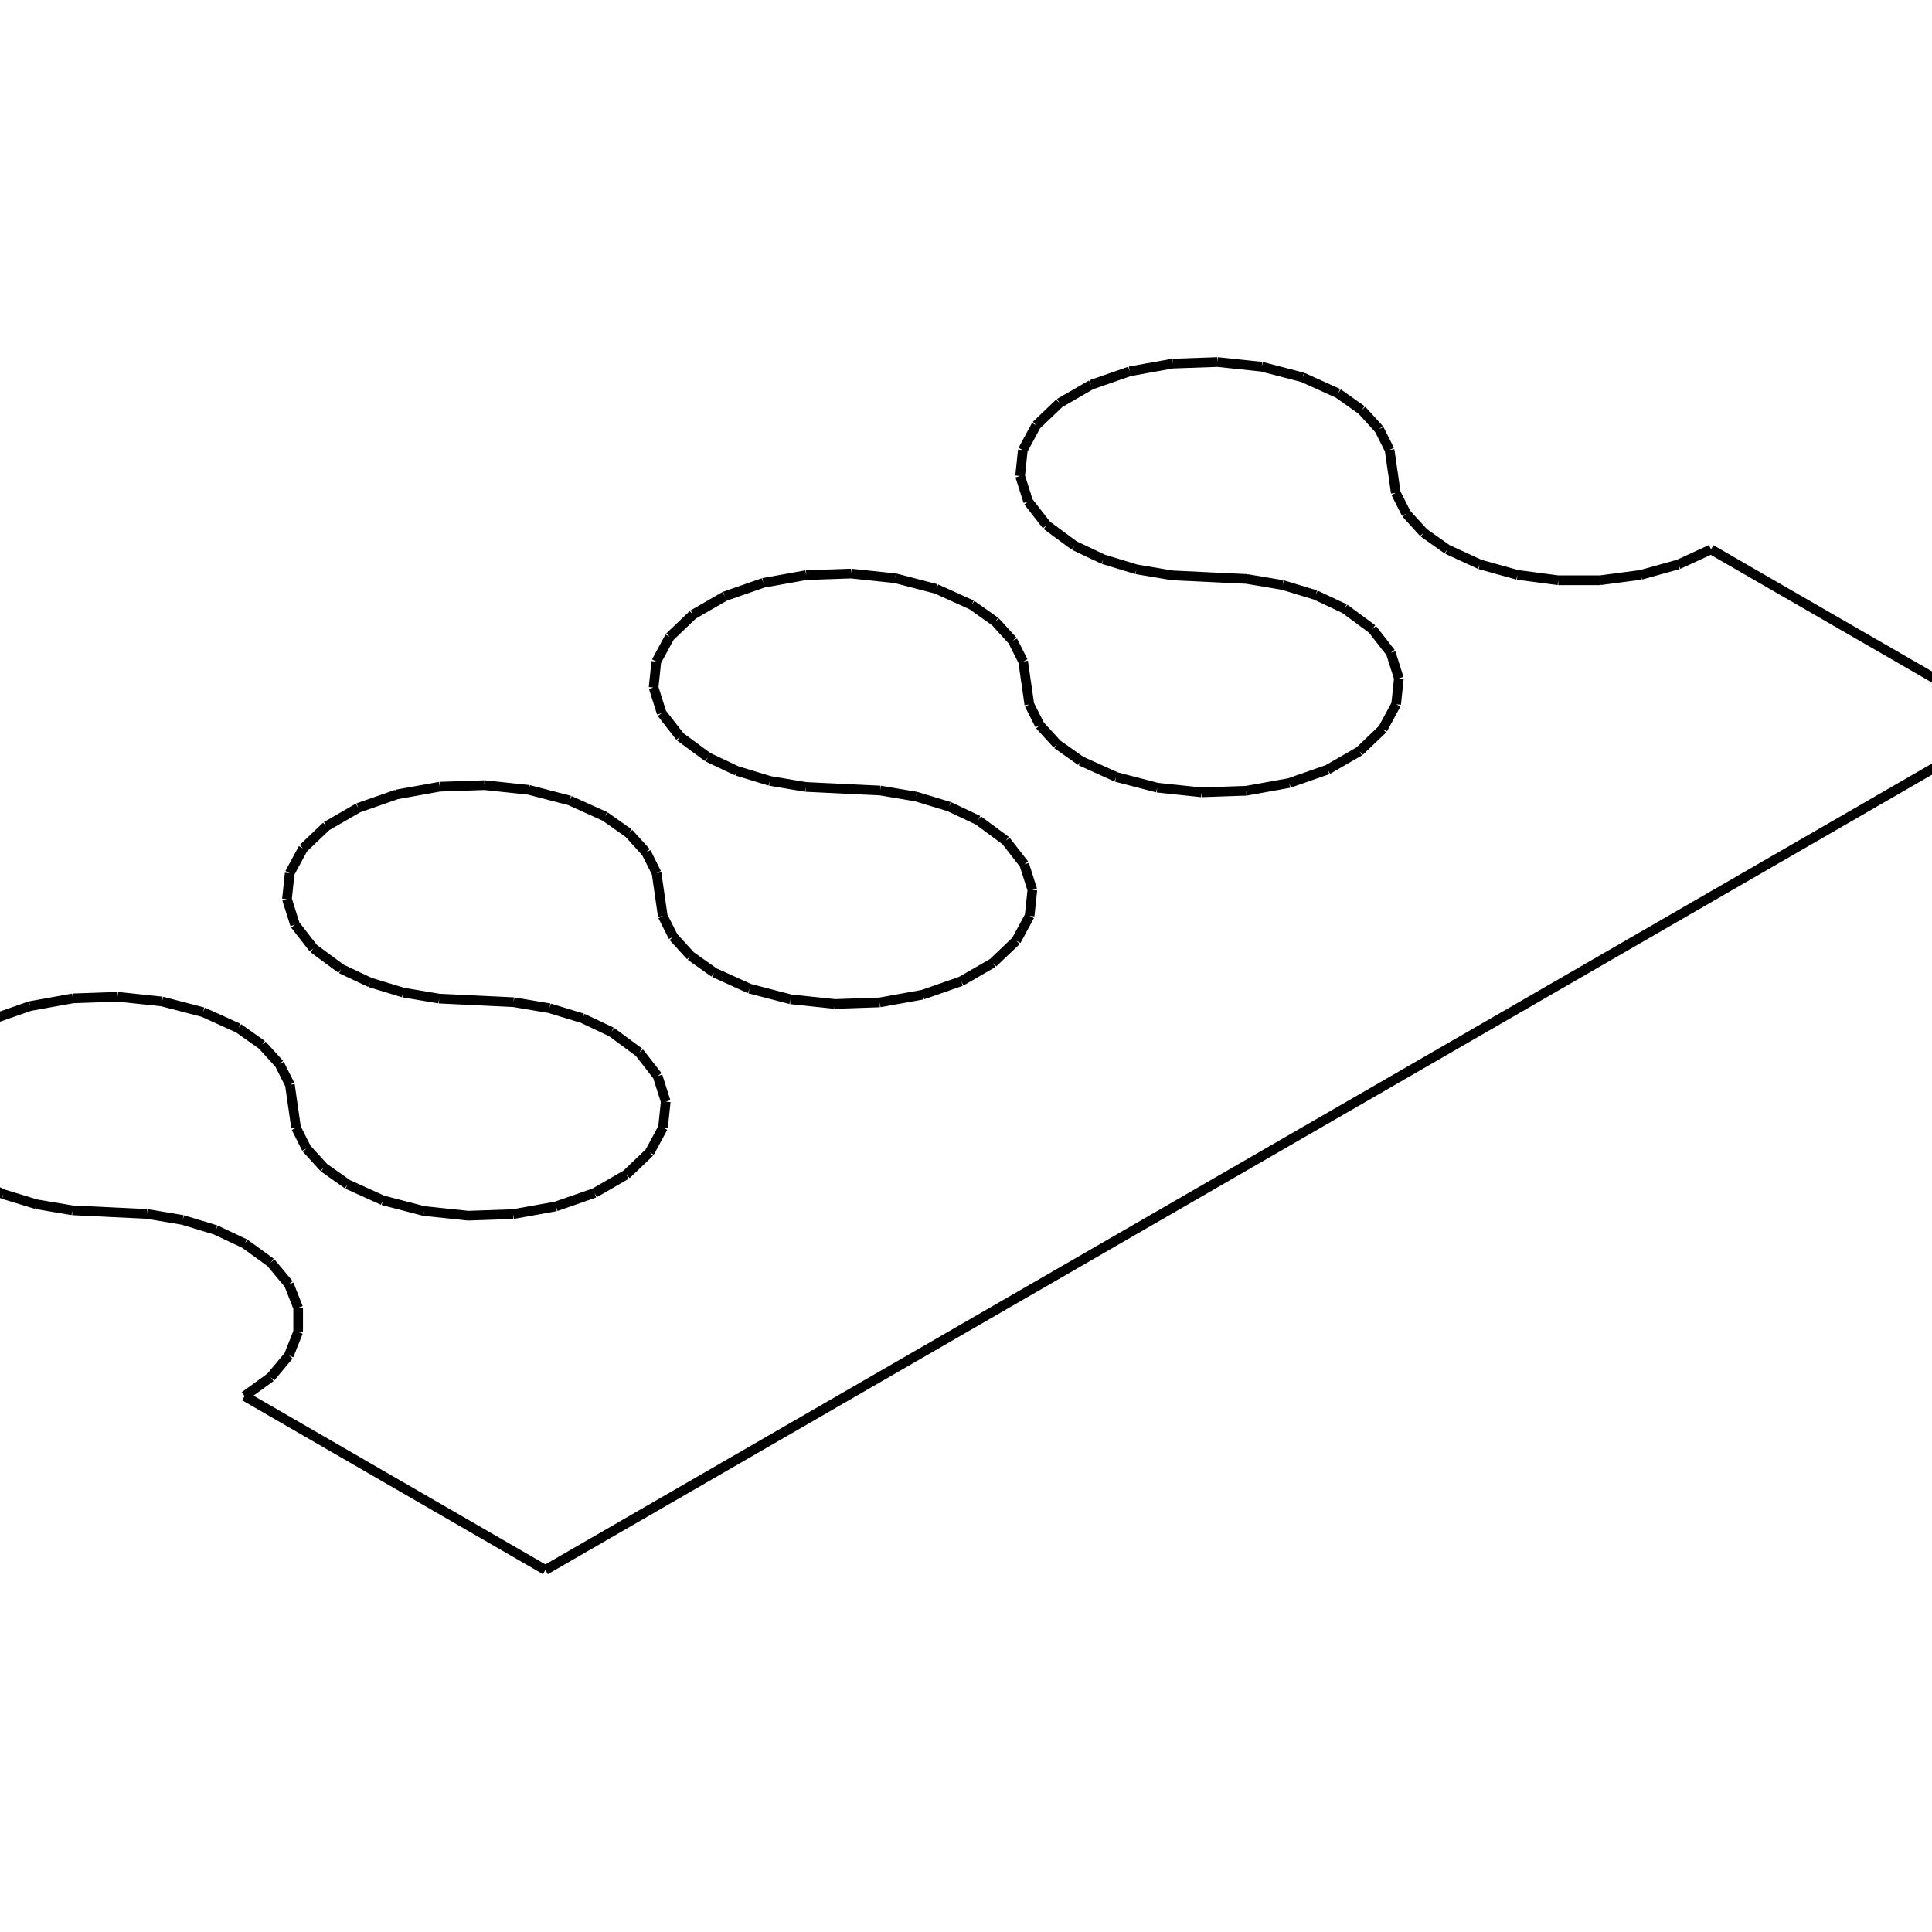
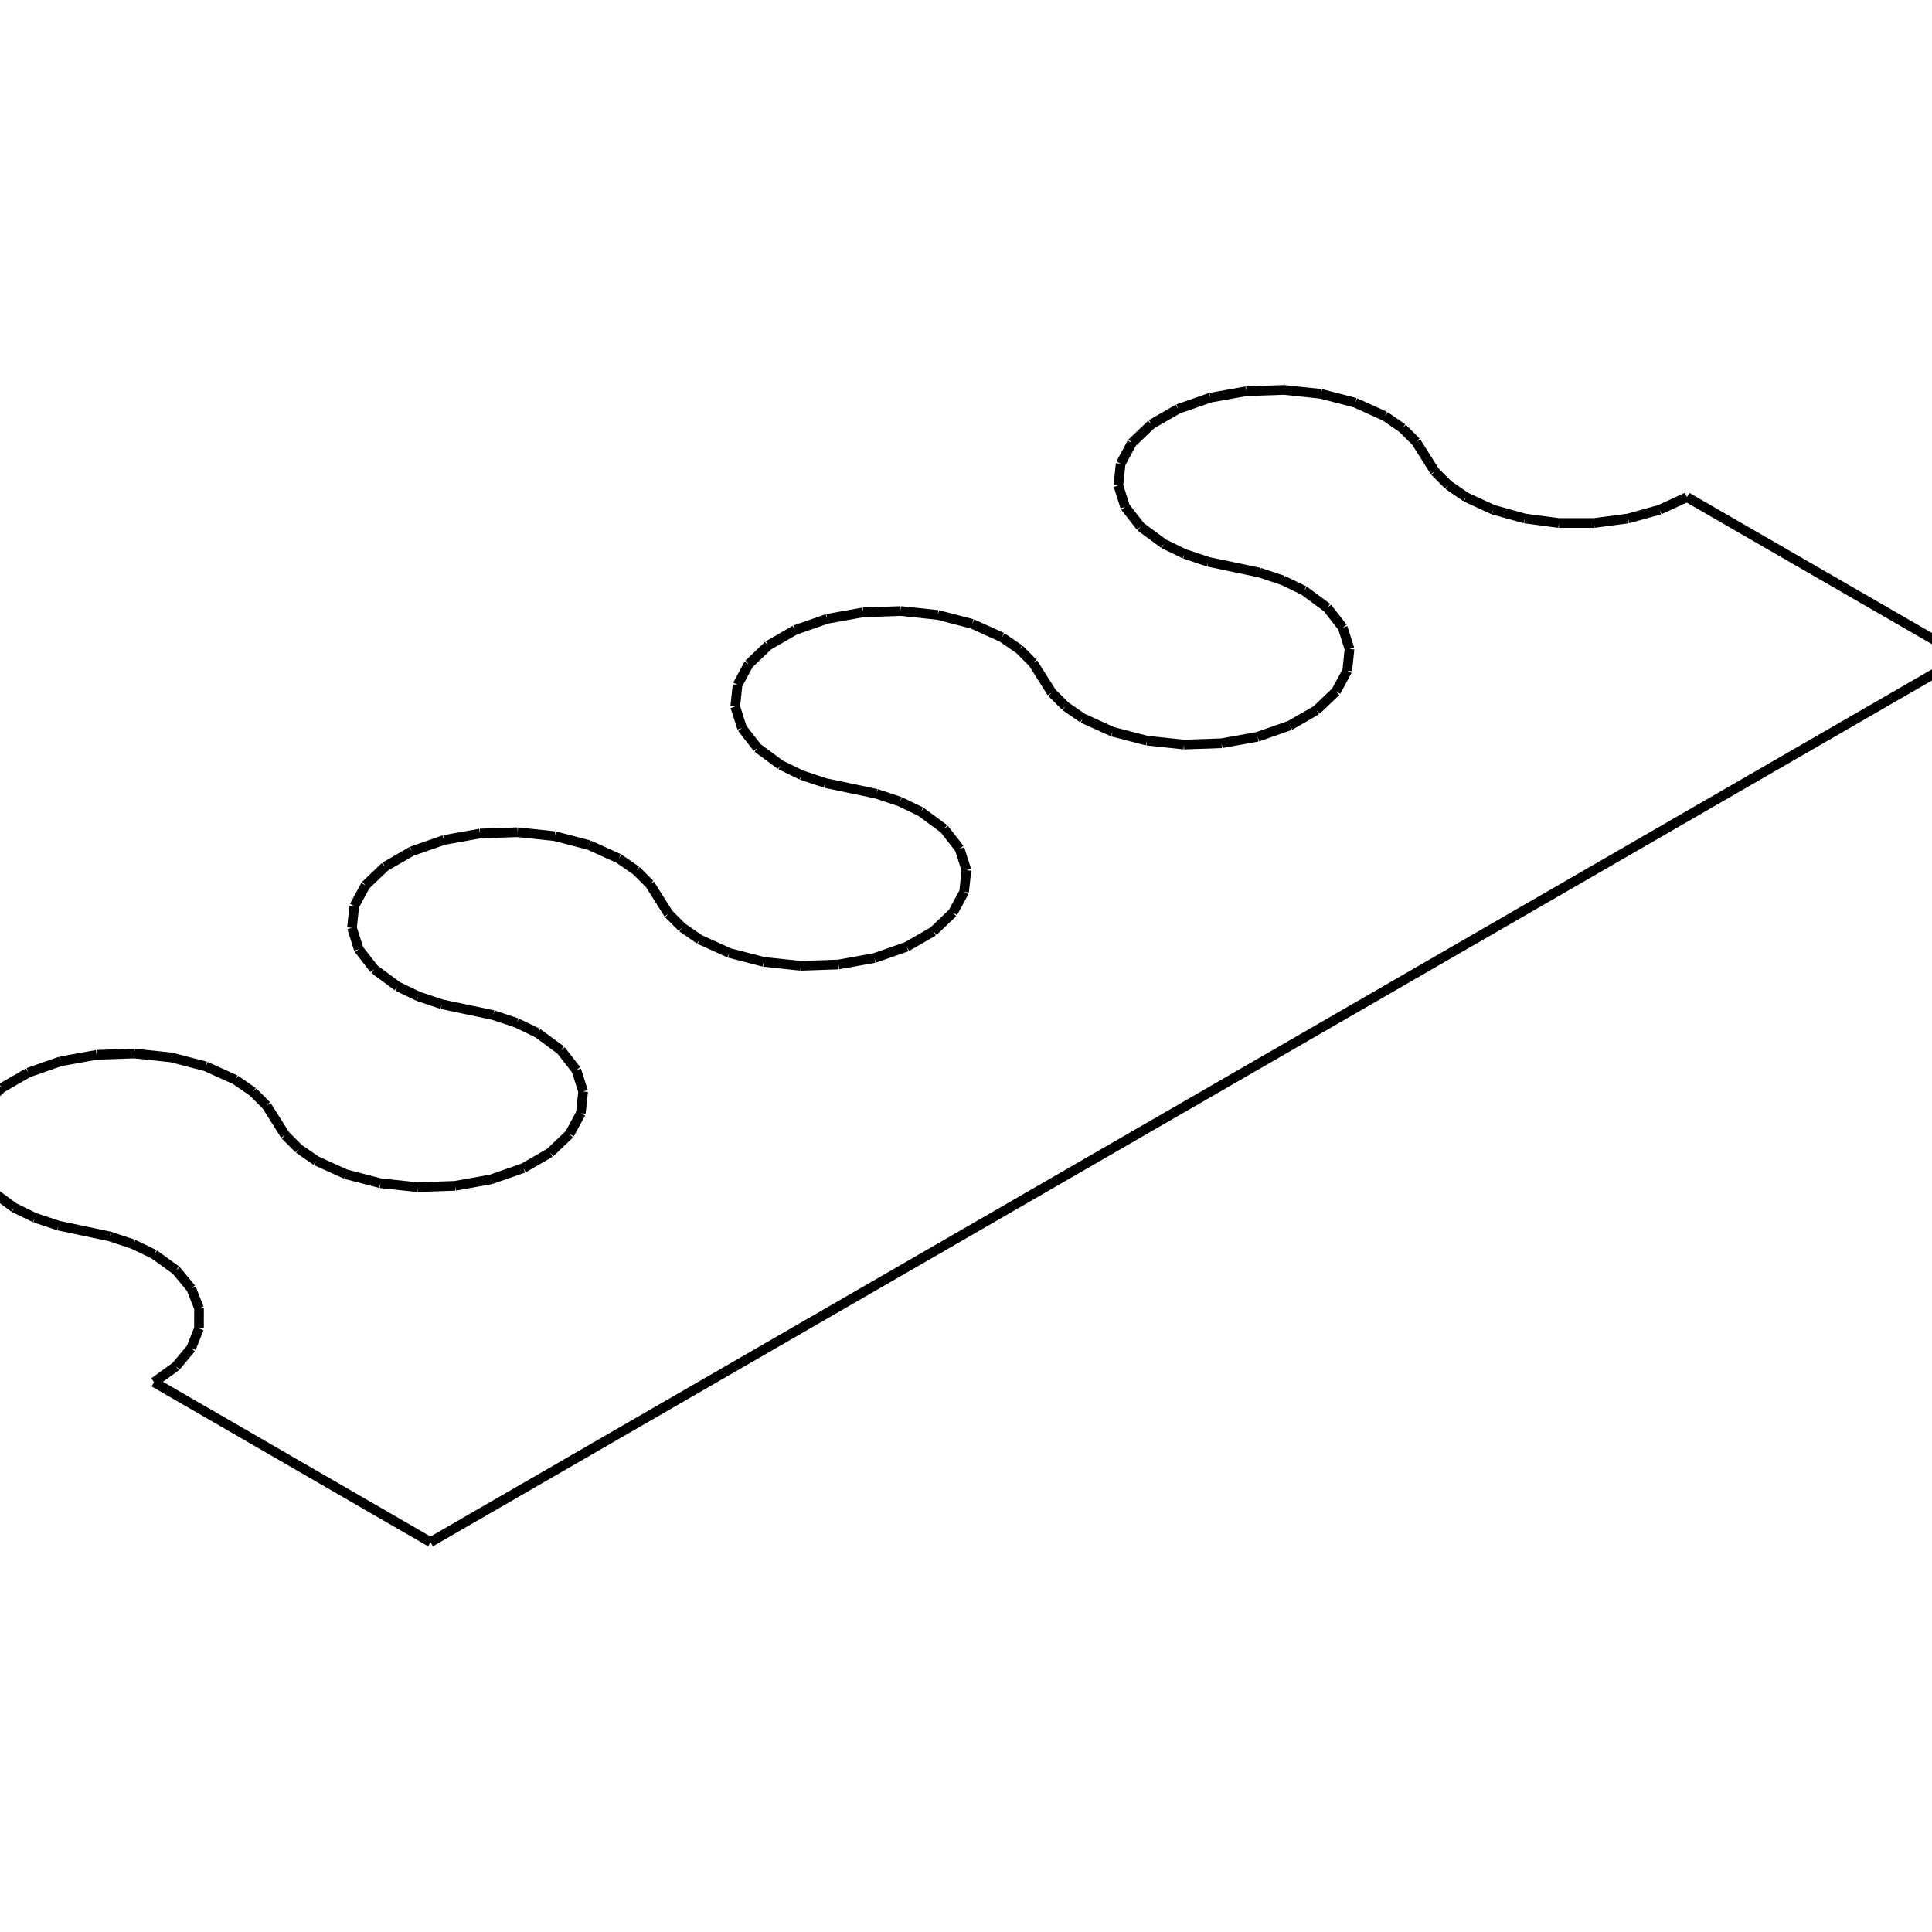
<svg xmlns="http://www.w3.org/2000/svg" viewBox="0 0 800 800">
-   <path d="M45.386,501.915 L45.386,501.902 M101.348,514.979 L101.348,514.967 M45.386,501.915 L60.812,502.655 M60.812,502.655 L75.671,505.158 M75.671,505.158 L89.366,509.321 M89.366,509.321 L101.348,514.979 M45.386,501.902 L60.812,502.643 M60.812,502.643 L75.671,505.145 M75.671,505.145 L89.366,509.309 M89.366,509.309 L101.348,514.967 M101.287,578.101 L101.287,578.088 M101.348,514.979 L112.127,522.793 M112.127,522.793 L119.625,531.797 M119.625,531.797 L123.466,541.541 M123.466,541.541 L123.456,551.536 M123.456,551.536 L119.597,561.28 M119.597,561.28 L112.082,570.286 M112.082,570.286 L101.287,578.101 M101.348,514.967 L112.127,522.78 M112.127,522.78 L119.625,531.785 M119.625,531.785 L123.466,541.528 M123.466,541.528 L123.456,551.523 M123.456,551.523 L119.597,561.268 M119.597,561.268 L112.082,570.273 M112.082,570.273 L101.287,578.088 M225.835,650.098 L225.835,650.085 M101.287,578.101 L225.835,650.098 M101.287,578.088 L225.835,650.085 M833.036,299.402 L833.036,299.39 M225.835,650.098 L833.036,299.402 M225.835,650.085 L833.036,299.39 M708.488,227.494 L708.488,227.482 M833.036,299.402 L708.488,227.494 M833.036,299.39 L708.488,227.482 M599.287,227.494 L599.287,227.482 M708.488,227.494 L694.97,233.719 M694.97,233.719 L679.391,238.051 M679.391,238.051 L662.533,240.273 M662.533,240.273 L645.242,240.273 M645.242,240.273 L628.384,238.051 M628.384,238.051 L612.805,233.719 M612.805,233.719 L599.287,227.494 M708.488,227.482 L694.97,233.707 M694.97,233.707 L679.391,238.038 M679.391,238.038 L662.533,240.26 M662.533,240.26 L645.242,240.26 M645.242,240.26 L628.384,238.038 M628.384,238.038 L612.805,233.707 M612.805,233.707 L599.287,227.482 M576.687,195.193 L576.687,195.18 M599.287,227.494 L589.498,220.576 M589.498,220.576 L582.295,212.671 M582.295,212.671 L577.967,204.095 M577.967,204.095 L576.687,195.193 M599.287,227.482 L589.498,220.564 M589.498,220.564 L582.295,212.658 M582.295,212.658 L577.967,204.082 M577.967,204.082 L576.687,195.18 M576.675,195.199 L576.675,195.187 M576.687,195.193 L576.675,195.199 M576.687,195.18 L576.675,195.187 M554.078,162.888 L554.078,162.876 M576.675,195.199 L575.399,186.294 M575.399,186.294 L571.072,177.716 M571.072,177.716 L563.868,169.808 M563.868,169.808 L554.078,162.888 M576.675,195.187 L575.399,186.282 M575.399,186.282 L571.072,177.703 M571.072,177.703 L563.868,169.795 M563.868,169.795 L554.078,162.876 M444.866,225.932 L444.866,225.919 M554.078,162.888 L539.428,156.262 M539.428,156.262 L522.456,151.852 M522.456,151.852 L504.149,149.915 M504.149,149.915 L485.57,150.564 M485.57,150.564 L467.8,153.76 M467.8,153.76 L451.869,159.319 M451.869,159.319 L438.705,166.917 M438.705,166.917 L429.072,176.113 M429.072,176.113 L423.531,186.373 M423.531,186.373 L422.403,197.1 M422.403,197.1 L425.754,207.671 M425.754,207.671 L433.389,217.472 M433.389,217.472 L444.866,225.932 M554.078,162.876 L539.428,156.249 M539.428,156.249 L522.456,151.839 M522.456,151.839 L504.149,149.902 M504.149,149.902 L485.57,150.551 M485.57,150.551 L467.8,153.748 M467.8,153.748 L451.869,159.307 M451.869,159.307 L438.705,166.905 M438.705,166.905 L429.072,176.101 M429.072,176.101 L423.531,186.36 M423.531,186.36 L422.403,197.087 M422.403,197.087 L425.754,207.658 M425.754,207.658 L433.389,217.459 M433.389,217.459 L444.866,225.919 M500.833,238.983 L500.833,238.971 M444.866,225.932 L456.851,231.586 M456.851,231.586 L470.548,235.746 M470.548,235.746 L485.408,238.246 M485.408,238.246 L500.833,238.983 M444.866,225.919 L456.851,231.573 M456.851,231.573 L470.548,235.734 M470.548,235.734 L485.408,238.233 M485.408,238.233 L500.833,238.971 M500.822,238.99 L500.822,238.977 M500.833,238.983 L500.822,238.99 M500.833,238.971 L500.822,238.977 M556.769,252.042 L556.769,252.03 M500.822,238.99 L516.241,239.73 M516.241,239.73 L531.095,242.23 M531.095,242.23 L544.788,246.39 M544.788,246.39 L556.769,252.042 M500.822,238.977 L516.241,239.717 M516.241,239.717 L531.095,242.217 M531.095,242.217 L544.788,246.377 M544.788,246.377 L556.769,252.03 M447.54,315.106 L447.54,315.093 M556.769,252.042 L568.248,260.504 M568.248,260.504 L575.887,270.306 M575.887,270.306 L579.241,280.88 M579.241,280.88 L578.116,291.61 M578.116,291.61 L572.576,301.874 M572.576,301.874 L562.943,311.074 M562.943,311.074 L549.777,318.677 M549.777,318.677 L533.843,324.239 M533.843,324.239 L516.067,327.438 M516.067,327.438 L497.482,328.087 M497.482,328.087 L479.17,326.149 M479.17,326.149 L462.193,321.736 M462.193,321.736 L447.54,315.106 M556.769,252.03 L568.248,260.491 M568.248,260.491 L575.887,270.293 M575.887,270.293 L579.241,280.867 M579.241,280.867 L578.116,291.598 M578.116,291.598 L572.576,301.861 M572.576,301.861 L562.943,311.062 M562.943,311.062 L549.777,318.664 M549.777,318.664 L533.843,324.226 M533.843,324.226 L516.067,327.425 M516.067,327.425 L497.482,328.074 M497.482,328.074 L479.17,326.136 M479.17,326.136 L462.193,321.723 M462.193,321.723 L447.54,315.093 M424.945,282.794 L424.945,282.781 M447.54,315.106 L437.752,308.185 M437.752,308.185 L430.55,300.277 M430.55,300.277 L426.223,291.699 M426.223,291.699 L424.945,282.794 M447.54,315.093 L437.752,308.173 M437.752,308.173 L430.55,300.265 M430.55,300.265 L426.223,291.686 M426.223,291.686 L424.945,282.781 M424.934,282.8 L424.934,282.788 M424.945,282.794 L424.934,282.8 M424.945,282.781 L424.934,282.788 M402.342,250.48 L402.342,250.467 M424.934,282.8 L423.659,273.893 M423.659,273.893 L419.334,265.311 M419.334,265.311 L412.132,257.401 M412.132,257.401 L402.342,250.48 M424.934,282.788 L423.659,273.88 M423.659,273.88 L419.334,265.299 M419.334,265.299 L412.132,257.388 M412.132,257.388 L402.342,250.467 M293.096,313.543 L293.096,313.53 M402.342,250.48 L387.691,243.851 M387.691,243.851 L370.718,239.439 M370.718,239.439 L352.408,237.502 M352.408,237.502 L333.827,238.151 M333.827,238.151 L316.052,241.349 M316.052,241.349 L300.118,246.909 M300.118,246.909 L286.95,254.51 M286.95,254.51 L277.313,263.709 M277.313,263.709 L271.768,273.971 M271.768,273.971 L270.637,284.702 M270.637,284.702 L273.985,295.276 M273.985,295.276 L281.62,305.079 M281.62,305.079 L293.096,313.543 M402.342,250.467 L387.691,243.838 M387.691,243.838 L370.718,239.427 M370.718,239.427 L352.408,237.489 M352.408,237.489 L333.826,238.138 M333.826,238.138 L316.052,241.336 M316.052,241.336 L300.118,246.897 M300.118,246.897 L286.95,254.497 M286.95,254.497 L277.313,263.696 M277.313,263.696 L271.768,273.959 M271.768,273.959 L270.637,284.689 M270.637,284.689 L273.985,295.263 M273.985,295.263 L281.62,305.067 M281.62,305.067 L293.096,313.53 M349.068,326.598 L349.068,326.585 M293.096,313.543 L305.081,319.198 M305.081,319.198 L318.779,323.36 M318.779,323.36 L333.64,325.86 M333.64,325.86 L349.068,326.598 M293.096,313.53 L305.081,319.186 M305.081,319.186 L318.779,323.347 M318.779,323.347 L333.64,325.847 M333.64,325.847 L349.068,326.585 M349.057,326.605 L349.057,326.592 M349.068,326.598 L349.057,326.605 M349.068,326.585 L349.057,326.592 M405.009,339.661 L405.009,339.648 M349.057,326.605 L364.478,327.345 M364.478,327.345 L379.334,329.845 M379.334,329.845 L393.027,334.006 M393.027,334.006 L405.009,339.661 M349.057,326.592 L364.478,327.332 M364.478,327.332 L379.334,329.833 M379.334,329.833 L393.027,333.994 M393.027,333.994 L405.009,339.648 M295.746,402.744 L295.746,402.731 M405.009,339.661 L416.488,348.125 M416.488,348.125 L424.125,357.93 M424.125,357.93 L427.477,368.507 M427.477,368.507 L426.349,379.241 M426.349,379.241 L420.805,389.508 M420.805,389.508 L411.168,398.711 M411.168,398.711 L397.998,406.316 M397.998,406.316 L382.06,411.88 M382.06,411.88 L364.28,415.079 M364.28,415.079 L345.693,415.729 M345.693,415.729 L327.378,413.79 M327.378,413.79 L310.4,409.376 M310.4,409.376 L295.746,402.744 M405.009,339.648 L416.488,348.112 M416.488,348.112 L424.125,357.918 M424.125,357.918 L427.477,368.495 M427.477,368.495 L426.349,379.228 M426.349,379.228 L420.805,389.495 M420.805,389.495 L411.168,398.699 M411.168,398.699 L397.998,406.303 M397.998,406.303 L382.06,411.867 M382.06,411.867 L364.28,415.067 M364.28,415.067 L345.693,415.716 M345.693,415.716 L327.378,413.778 M327.378,413.778 L310.4,409.364 M310.4,409.364 L295.746,402.731 M273.156,370.422 L273.156,370.409 M295.746,402.744 L285.958,395.821 M285.958,395.821 L278.757,387.911 M278.757,387.911 L274.432,379.329 M274.432,379.329 L273.156,370.422 M295.746,402.731 L285.958,395.809 M285.958,395.809 L278.757,387.898 M278.757,387.898 L274.432,379.317 M274.432,379.317 L273.156,370.409 M273.145,370.429 L273.145,370.416 M273.156,370.422 L273.145,370.429 M273.156,370.409 L273.145,370.416 M250.558,338.098 L250.558,338.085 M273.145,370.429 L271.873,361.518 M271.873,361.518 L267.549,352.934 M267.549,352.934 L260.348,345.021 M260.348,345.021 L250.558,338.098 M273.145,370.416 L271.873,361.505 M271.873,361.505 L267.549,352.921 M267.549,352.921 L260.348,345.009 M260.348,345.009 L250.558,338.085 M141.279,401.18 L141.279,401.168 M250.558,338.098 L235.907,331.467 M235.907,331.467 L218.932,327.054 M218.932,327.054 L200.621,325.116 M200.621,325.116 L182.036,325.765 M182.036,325.765 L164.258,328.964 M164.258,328.964 L148.32,334.526 M148.32,334.526 L135.148,342.129 M135.148,342.129 L125.507,351.331 M125.507,351.331 L119.958,361.597 M119.958,361.597 L118.824,372.33 M118.824,372.33 L122.17,382.908 M122.17,382.908 L129.803,392.714 M129.803,392.714 L141.279,401.18 M250.558,338.085 L235.907,331.454 M235.907,331.454 L218.932,327.041 M218.932,327.041 L200.621,325.103 M200.621,325.103 L182.036,325.753 M182.036,325.753 L164.258,328.951 M164.258,328.951 L148.32,334.514 M148.32,334.514 L135.148,342.117 M135.148,342.117 L125.507,351.318 M125.507,351.318 L119.958,361.584 M119.958,361.584 L118.824,372.318 M118.824,372.318 L122.17,382.895 M122.17,382.895 L129.803,392.702 M129.803,392.702 L141.279,401.168 M197.256,414.24 L197.256,414.227 M141.279,401.18 L153.264,406.838 M153.264,406.838 L166.963,411.001 M166.963,411.001 L181.826,413.501 M181.826,413.501 L197.256,414.24 M141.279,401.168 L153.264,406.825 M153.264,406.825 L166.963,410.988 M166.963,410.988 L181.826,413.489 M181.826,413.489 L197.256,414.227 M197.245,414.246 L197.245,414.234 M197.256,414.24 L197.245,414.246 M197.256,414.227 L197.245,414.234 M253.202,427.307 L253.202,427.294 M197.245,414.246 L212.668,414.986 M212.668,414.986 L227.526,417.488 M227.526,417.488 L241.22,421.65 M241.22,421.65 L253.202,427.307 M197.245,414.234 L212.668,414.974 M212.668,414.974 L227.526,417.475 M227.526,417.475 L241.22,421.638 M241.22,421.638 L253.202,427.294 M143.906,490.409 L143.906,490.396 M253.202,427.307 L264.68,435.773 M264.68,435.773 L272.316,445.582 M272.316,445.582 L275.666,456.162 M275.666,456.162 L274.535,466.899 M274.535,466.899 L268.987,477.169 M268.987,477.169 L259.346,486.375 M259.346,486.375 L246.172,493.982 M246.172,493.982 L230.23,499.548 M230.23,499.548 L212.447,502.748 M212.447,502.748 L193.857,503.398 M193.857,503.398 L175.539,501.459 M175.539,501.459 L158.56,497.043 M158.56,497.043 L143.906,490.409 M253.202,427.294 L264.68,435.761 M264.68,435.761 L272.316,445.569 M272.316,445.569 L275.666,456.149 M275.666,456.149 L274.535,466.886 M274.535,466.886 L268.987,477.157 M268.987,477.157 L259.346,486.363 M259.346,486.363 L246.172,493.97 M246.172,493.97 L230.23,499.535 M230.23,499.535 L212.447,502.736 M212.447,502.736 L193.857,503.385 M193.857,503.385 L175.539,501.446 M175.539,501.446 L158.56,497.031 M158.56,497.031 L143.906,490.396 M121.321,458.077 L121.321,458.065 M143.906,490.409 L134.118,483.484 M134.118,483.484 L126.918,475.571 M126.918,475.571 L122.594,466.987 M122.594,466.987 L121.321,458.077 M143.906,490.396 L134.118,483.472 M134.118,483.472 L126.918,475.559 M126.918,475.559 L122.594,466.975 M122.594,466.975 L121.321,458.065 M121.31,458.084 L121.31,458.071 M121.321,458.077 L121.31,458.084 M121.321,458.065 L121.31,458.071 M98.728,425.743 L98.728,425.73 M121.31,458.084 L120.04,449.17 M120.04,449.17 L115.718,440.584 M115.718,440.584 L108.517,432.669 M108.517,432.669 L98.728,425.743 M121.31,458.071 L120.04,449.158 M120.04,449.158 L115.718,440.571 M115.718,440.571 L108.517,432.656 M108.517,432.656 L98.728,425.73 M-10.585,488.845 L-10.585,488.832 M98.728,425.743 L84.076,419.11 M84.076,419.11 L67.1,414.696 M67.1,414.696 L48.786,412.757 M48.786,412.757 L30.198,413.407 M30.198,413.407 L12.417,416.606 M12.417,416.606 L-3.525,422.17 M-3.525,422.17 L-16.701,429.776 M-16.701,429.776 L-26.346,438.98 M-26.346,438.98 L-31.899,449.249 M-31.899,449.249 L-33.036,459.986 M-33.036,459.986 L-29.692,470.567 M-29.692,470.567 L-22.06,480.377 M-22.06,480.377 L-10.585,488.845 M98.728,425.73 L84.076,419.097 M84.076,419.097 L67.1,414.683 M67.1,414.683 L48.786,412.745 M48.786,412.745 L30.198,413.394 M30.198,413.394 L12.417,416.594 M12.417,416.594 L-3.525,422.158 M-3.525,422.158 L-16.701,429.763 M-16.701,429.763 L-26.346,438.968 M-26.346,438.968 L-31.899,449.237 M-31.899,449.237 L-33.036,459.974 M-33.036,459.974 L-29.692,470.554 M-29.692,470.554 L-22.061,480.364 M-22.061,480.364 L-10.585,488.832 M45.397,501.908 L45.397,501.896 M-10.585,488.845 L1.4,494.504 M1.4,494.504 L15.101,498.668 M15.101,498.668 L29.965,501.17 M29.965,501.17 L45.397,501.908 M-10.585,488.832 L1.4,494.492 M1.4,494.492 L15.101,498.656 M15.101,498.656 L29.965,501.157 M29.965,501.157 L45.397,501.896 M45.397,501.908 L45.386,501.915 M45.397,501.896 L45.386,501.902" stroke="black" stroke-width="4" fill="red" />
+   <path d="M34.841,509.742 L34.841,509.731 M63.869,519.428 L63.869,519.418 M34.841,509.742 L45.449,511.973 M45.449,511.973 L55.224,515.235 M55.224,515.235 L63.869,519.428 M34.841,509.731 L45.449,511.962 M45.449,511.962 L55.224,515.224 M55.224,515.224 L63.869,519.418 M63.803,572.365 L63.803,572.354 M63.869,519.428 L72.905,525.981 M72.905,525.981 L79.19,533.533 M79.19,533.533 L82.408,541.704 M82.408,541.704 L82.398,550.086 M82.398,550.086 L79.16,558.258 M79.16,558.258 L72.857,565.811 M72.857,565.811 L63.803,572.365 M63.869,519.418 L72.905,525.971 M72.905,525.971 L79.19,533.522 M79.19,533.522 L82.408,541.694 M82.408,541.694 L82.398,550.076 M82.398,550.076 L79.16,558.248 M79.16,558.248 L72.857,565.8 M72.857,565.8 L63.803,572.354 M178.266,638.552 L178.266,638.542 M63.803,572.365 L178.266,638.552 M63.803,572.354 L178.266,638.542 M813.015,271.937 L813.015,271.926 M178.266,638.552 L813.015,271.937 M178.266,638.542 L813.015,271.926 M698.552,205.852 L698.552,205.841 M813.015,271.937 L698.552,205.852 M813.015,271.926 L698.552,205.841 M606.999,205.852 L606.999,205.841 M698.552,205.852 L687.219,211.07 M687.219,211.07 L674.158,214.702 M674.158,214.702 L660.024,216.565 M660.024,216.565 L645.527,216.565 M645.527,216.565 L631.394,214.702 M631.394,214.702 L618.333,211.07 M618.333,211.07 L606.999,205.852 M698.552,205.841 L687.219,211.06 M687.219,211.06 L674.158,214.692 M674.158,214.692 L660.024,216.554 M660.024,216.554 L645.527,216.554 M645.527,216.554 L631.394,214.692 M631.394,214.692 L618.333,211.06 M618.333,211.06 L606.999,205.841 M590.246,189.096 L590.246,189.086 M606.999,205.852 L599.747,200.861 M599.747,200.861 L594.105,195.218 M594.105,195.218 L590.246,189.096 M606.999,205.841 L599.747,200.85 M599.747,200.85 L594.105,195.208 M594.105,195.208 L590.246,189.086 M590.241,189.099 L590.241,189.089 M590.246,189.096 L590.241,189.099 M590.246,189.086 L590.241,189.089 M573.485,172.336 L573.485,172.326 M590.241,189.099 L586.383,182.974 M586.383,182.974 L580.74,177.329 M580.74,177.329 L573.485,172.336 M590.241,189.089 L586.383,182.963 M586.383,182.963 L580.74,177.319 M580.74,177.319 L573.485,172.326 M481.92,225.196 L481.92,225.185 M573.485,172.336 L561.202,166.78 M561.202,166.78 L546.973,163.082 M546.973,163.082 L531.623,161.458 M531.623,161.458 L516.047,162.002 M516.047,162.002 L501.147,164.683 M501.147,164.683 L487.791,169.344 M487.791,169.344 L476.754,175.714 M476.754,175.714 L468.678,183.425 M468.678,183.425 L464.032,192.027 M464.032,192.027 L463.086,201.021 M463.086,201.021 L465.896,209.885 M465.896,209.885 L472.298,218.102 M472.298,218.102 L481.92,225.196 M573.485,172.326 L561.202,166.769 M561.202,166.769 L546.973,163.072 M546.973,163.072 L531.623,161.448 M531.623,161.448 L516.047,161.992 M516.047,161.992 L501.147,164.672 M501.147,164.672 L487.791,169.333 M487.791,169.333 L476.754,175.704 M476.754,175.704 L468.678,183.414 M468.678,183.414 L464.032,192.017 M464.032,192.017 L463.086,201.011 M463.086,201.011 L465.896,209.874 M465.896,209.874 L472.298,218.091 M472.298,218.091 L481.92,225.185 M510.954,234.873 L510.954,234.863 M481.92,225.196 L490.568,229.386 M490.568,229.386 L500.345,232.645 M500.345,232.645 L510.954,234.873 M481.92,225.185 L490.568,229.375 M490.568,229.375 L500.345,232.634 M500.345,232.634 L510.954,234.863 M510.949,234.876 L510.949,234.866 M510.954,234.873 L510.949,234.876 M510.954,234.863 L510.949,234.866 M539.969,244.552 L539.969,244.541 M510.949,234.876 L521.553,237.105 M521.553,237.105 L531.325,240.363 M531.325,240.363 L539.969,244.552 M510.949,234.866 L521.553,237.094 M521.553,237.094 L531.325,240.352 M531.325,240.352 L539.969,244.541 M448.386,297.427 L448.386,297.417 M539.969,244.552 L549.593,251.646 M549.593,251.646 L555.997,259.865 M555.997,259.865 L558.809,268.731 M558.809,268.731 L557.865,277.728 M557.865,277.728 L553.219,286.333 M553.219,286.333 L545.142,294.047 M545.142,294.047 L534.103,300.421 M534.103,300.421 L520.744,305.085 M520.744,305.085 L505.84,307.767 M505.84,307.767 L490.258,308.311 M490.258,308.311 L474.905,306.686 M474.905,306.686 L460.672,302.987 M460.672,302.987 L448.386,297.427 M539.969,244.541 L549.593,251.636 M549.593,251.636 L555.997,259.854 M555.997,259.854 L558.809,268.72 M558.809,268.72 L557.865,277.717 M557.865,277.717 L553.219,286.323 M553.219,286.323 L545.142,294.037 M545.142,294.037 L534.103,300.411 M534.103,300.411 L520.744,305.074 M520.744,305.074 L505.84,307.756 M505.84,307.756 L490.258,308.301 M490.258,308.301 L474.905,306.676 M474.905,306.676 L460.672,302.976 M460.672,302.976 L448.386,297.417 M431.636,280.665 L431.636,280.654 M448.386,297.427 L441.134,292.434 M441.134,292.434 L435.493,286.79 M435.493,286.79 L431.636,280.665 M448.386,297.417 L441.134,292.424 M441.134,292.424 L435.493,286.779 M435.493,286.779 L431.636,280.654 M431.63,280.668 L431.63,280.658 M431.636,280.665 L431.63,280.668 M431.636,280.654 L431.63,280.658 M414.877,263.899 L414.877,263.888 M431.63,280.668 L427.773,274.541 M427.773,274.541 L422.132,268.894 M422.132,268.894 L414.877,263.899 M431.63,280.658 L427.773,274.53 M427.773,274.53 L422.132,268.883 M422.132,268.883 L414.877,263.888 M323.276,316.779 L323.276,316.768 M414.877,263.899 L402.593,258.34 M402.593,258.34 L388.362,254.641 M388.362,254.641 L373.011,253.017 M373.011,253.017 L357.431,253.561 M357.431,253.561 L342.528,256.242 M342.528,256.242 L329.167,260.905 M329.167,260.905 L318.126,267.278 M318.126,267.278 L310.046,274.992 M310.046,274.992 L305.396,283.597 M305.396,283.597 L304.447,292.595 M304.447,292.595 L307.254,301.462 M307.254,301.462 L313.654,309.682 M313.654,309.682 L323.276,316.779 M414.877,263.888 L402.593,258.33 M402.593,258.33 L388.362,254.631 M388.362,254.631 L373.011,253.006 M373.011,253.006 L357.431,253.55 M357.431,253.55 L342.528,256.232 M342.528,256.232 L329.167,260.894 M329.167,260.894 L318.126,267.268 M318.126,267.268 L310.046,274.981 M310.046,274.981 L305.396,283.587 M305.396,283.587 L304.447,292.584 M304.447,292.584 L307.254,301.451 M307.254,301.451 L313.654,309.671 M313.654,309.671 L323.276,316.768 M352.313,326.46 L352.313,326.449 M323.276,316.779 L331.924,320.97 M331.924,320.97 L341.702,324.23 M341.702,324.23 L352.313,326.46 M323.276,316.768 L331.924,320.96 M331.924,320.96 L341.702,324.22 M341.702,324.22 L352.313,326.449 M352.307,326.463 L352.307,326.452 M352.313,326.46 L352.307,326.463 M352.313,326.449 L352.307,326.452 M381.33,336.142 L381.33,336.131 M352.307,326.463 L362.913,328.692 M362.913,328.692 L372.686,331.952 M372.686,331.952 L381.33,336.142 M352.307,326.452 L362.913,328.682 M362.913,328.682 L372.686,331.941 M372.686,331.941 L381.33,336.131 M289.712,389.038 L289.712,389.027 M381.33,336.142 L390.954,343.239 M390.954,343.239 L397.356,351.461 M397.356,351.461 L400.166,360.33 M400.166,360.33 L399.218,369.331 M399.218,369.331 L394.569,377.94 M394.569,377.94 L386.488,385.657 M386.488,385.657 L375.444,392.033 M375.444,392.033 L362.081,396.699 M362.081,396.699 L347.173,399.382 M347.173,399.382 L331.588,399.926 M331.588,399.926 L316.232,398.3 M316.232,398.3 L301.998,394.599 M301.998,394.599 L289.712,389.038 M381.33,336.131 L390.954,343.229 M390.954,343.229 L397.356,351.451 M397.356,351.451 L400.166,360.32 M400.166,360.32 L399.218,369.32 M399.218,369.32 L394.569,377.929 M394.569,377.929 L386.488,385.646 M386.488,385.646 L375.444,392.023 M375.444,392.023 L362.081,396.688 M362.081,396.688 L347.173,399.371 M347.173,399.371 L331.588,399.915 M331.588,399.915 L316.232,398.29 M316.232,398.29 L301.998,394.589 M301.998,394.589 L289.712,389.027 M272.964,372.269 L272.964,372.259 M289.712,389.038 L282.46,384.043 M282.46,384.043 L276.82,378.396 M276.82,378.396 L272.964,372.269 M289.712,389.027 L282.46,384.032 M282.46,384.032 L276.82,378.386 M276.82,378.386 L272.964,372.259 M272.958,372.272 L272.958,372.262 M272.964,372.269 L272.958,372.272 M272.964,372.259 L272.958,372.262 M256.207,355.497 L256.207,355.486 M272.958,372.272 L269.103,366.142 M269.103,366.142 L263.462,360.493 M263.462,360.493 L256.207,355.497 M272.958,372.262 L269.103,366.132 M269.103,366.132 L263.462,360.483 M263.462,360.483 L256.207,355.486 M164.572,408.397 L164.572,408.386 M256.207,355.497 L243.923,349.936 M243.923,349.936 L229.69,346.236 M229.69,346.236 L214.337,344.61 M214.337,344.61 L198.754,345.155 M198.754,345.155 L183.847,347.837 M183.847,347.837 L170.482,352.502 M170.482,352.502 L159.437,358.877 M159.437,358.877 L151.352,366.594 M151.352,366.594 L146.698,375.203 M146.698,375.203 L145.746,384.204 M145.746,384.204 L148.551,393.074 M148.551,393.074 L154.95,401.297 M154.95,401.297 L164.572,408.397 M256.207,355.486 L243.923,349.925 M243.923,349.925 L229.69,346.225 M229.69,346.225 L214.337,344.6 M214.337,344.6 L198.754,345.144 M198.754,345.144 L183.847,347.826 M183.847,347.826 L170.482,352.491 M170.482,352.491 L159.437,358.867 M159.437,358.867 L151.352,366.583 M151.352,366.583 L146.698,375.192 M146.698,375.192 L145.746,384.193 M145.746,384.193 L148.551,393.063 M148.551,393.063 L154.95,401.287 M154.95,401.287 L164.572,408.386 M193.61,418.081 L193.61,418.071 M164.572,408.397 L173.22,412.59 M173.22,412.59 L182.998,415.851 M182.998,415.851 L193.61,418.081 M164.572,408.386 L173.22,412.579 M173.22,412.579 L182.998,415.841 M182.998,415.841 L193.61,418.071 M193.605,418.085 L193.605,418.074 M193.61,418.081 L193.605,418.085 M193.61,418.071 L193.605,418.074 M222.63,427.768 L222.63,427.757 M193.605,418.085 L204.211,420.315 M204.211,420.315 L213.985,423.576 M213.985,423.576 L222.63,427.768 M193.605,418.074 L204.211,420.304 M204.211,420.304 L213.985,423.565 M213.985,423.565 L222.63,427.757 M130.977,480.684 L130.977,480.673 M222.63,427.768 L232.253,434.868 M232.253,434.868 L238.654,443.093 M238.654,443.093 L241.461,451.965 M241.461,451.965 L240.51,460.969 M240.51,460.969 L235.857,469.581 M235.857,469.581 L227.772,477.301 M227.772,477.301 L216.725,483.68 M216.725,483.68 L203.357,488.347 M203.357,488.347 L188.445,491.031 M188.445,491.031 L172.857,491.576 M172.857,491.576 L157.499,489.95 M157.499,489.95 L143.263,486.247 M143.263,486.247 L130.977,480.684 M222.63,427.757 L232.253,434.857 M232.253,434.857 L238.654,443.082 M238.654,443.082 L241.461,451.954 M241.461,451.954 L240.51,460.958 M240.51,460.958 L235.857,469.571 M235.857,469.571 L227.772,477.291 M227.772,477.291 L216.725,483.67 M216.725,483.67 L203.357,488.337 M203.357,488.337 L188.445,491.021 M188.445,491.021 L172.857,491.566 M172.857,491.566 L157.499,489.939 M157.499,489.939 L143.263,486.237 M143.263,486.237 L130.977,480.673 M114.231,463.909 L114.231,463.898 M130.977,480.684 L123.724,475.687 M123.724,475.687 L118.085,470.038 M118.085,470.038 L114.231,463.909 M130.977,480.673 L123.724,475.676 M123.724,475.676 L118.085,470.027 M118.085,470.027 L114.231,463.898 M114.225,463.912 L114.225,463.901 M114.231,463.909 L114.225,463.912 M114.231,463.898 L114.225,463.901 M97.477,447.13 L97.477,447.119 M114.225,463.912 L110.371,457.78 M110.371,457.78 L104.731,452.128 M104.731,452.128 L97.477,447.13 M114.225,463.901 L110.371,457.769 M110.371,457.769 L104.731,452.118 M104.731,452.118 L97.477,447.119 M5.806,500.05 L5.806,500.039 M97.477,447.13 L85.192,441.567 M85.192,441.567 L70.958,437.865 M70.958,437.865 L55.602,436.239 M55.602,436.239 L40.015,436.784 M40.015,436.784 L25.105,439.467 M25.105,439.467 L11.736,444.133 M11.736,444.133 L0.686,450.512 M0.686,450.512 L-7.402,458.231 M-7.402,458.231 L-12.06,466.843 M-12.06,466.843 L-13.015,475.848 M-13.015,475.848 L-10.213,484.721 M-10.213,484.721 L-3.815,492.948 M-3.815,492.948 L5.806,500.05 M97.477,447.119 L85.192,441.556 M85.192,441.556 L70.958,437.854 M70.958,437.854 L55.602,436.229 M55.602,436.229 L40.015,436.773 M40.015,436.773 L25.105,439.457 M25.105,439.457 L11.736,444.123 M11.736,444.123 L0.686,450.501 M0.686,450.501 L-7.402,458.22 M-7.402,458.22 L-12.06,466.833 M-12.06,466.833 L-13.015,475.837 M-13.015,475.837 L-10.213,484.711 M-10.213,484.711 L-3.815,492.937 M-3.815,492.937 L5.806,500.039 M34.846,509.739 L34.846,509.728 M5.806,500.05 L14.454,504.245 M14.454,504.245 L24.233,507.508 M24.233,507.508 L34.846,509.739 M5.806,500.039 L14.454,504.234 M14.454,504.234 L24.233,507.497 M24.233,507.497 L34.846,509.728 M34.846,509.739 L34.841,509.742 M34.846,509.728 L34.841,509.731" stroke="black" stroke-width="4" fill="red" />
</svg>
